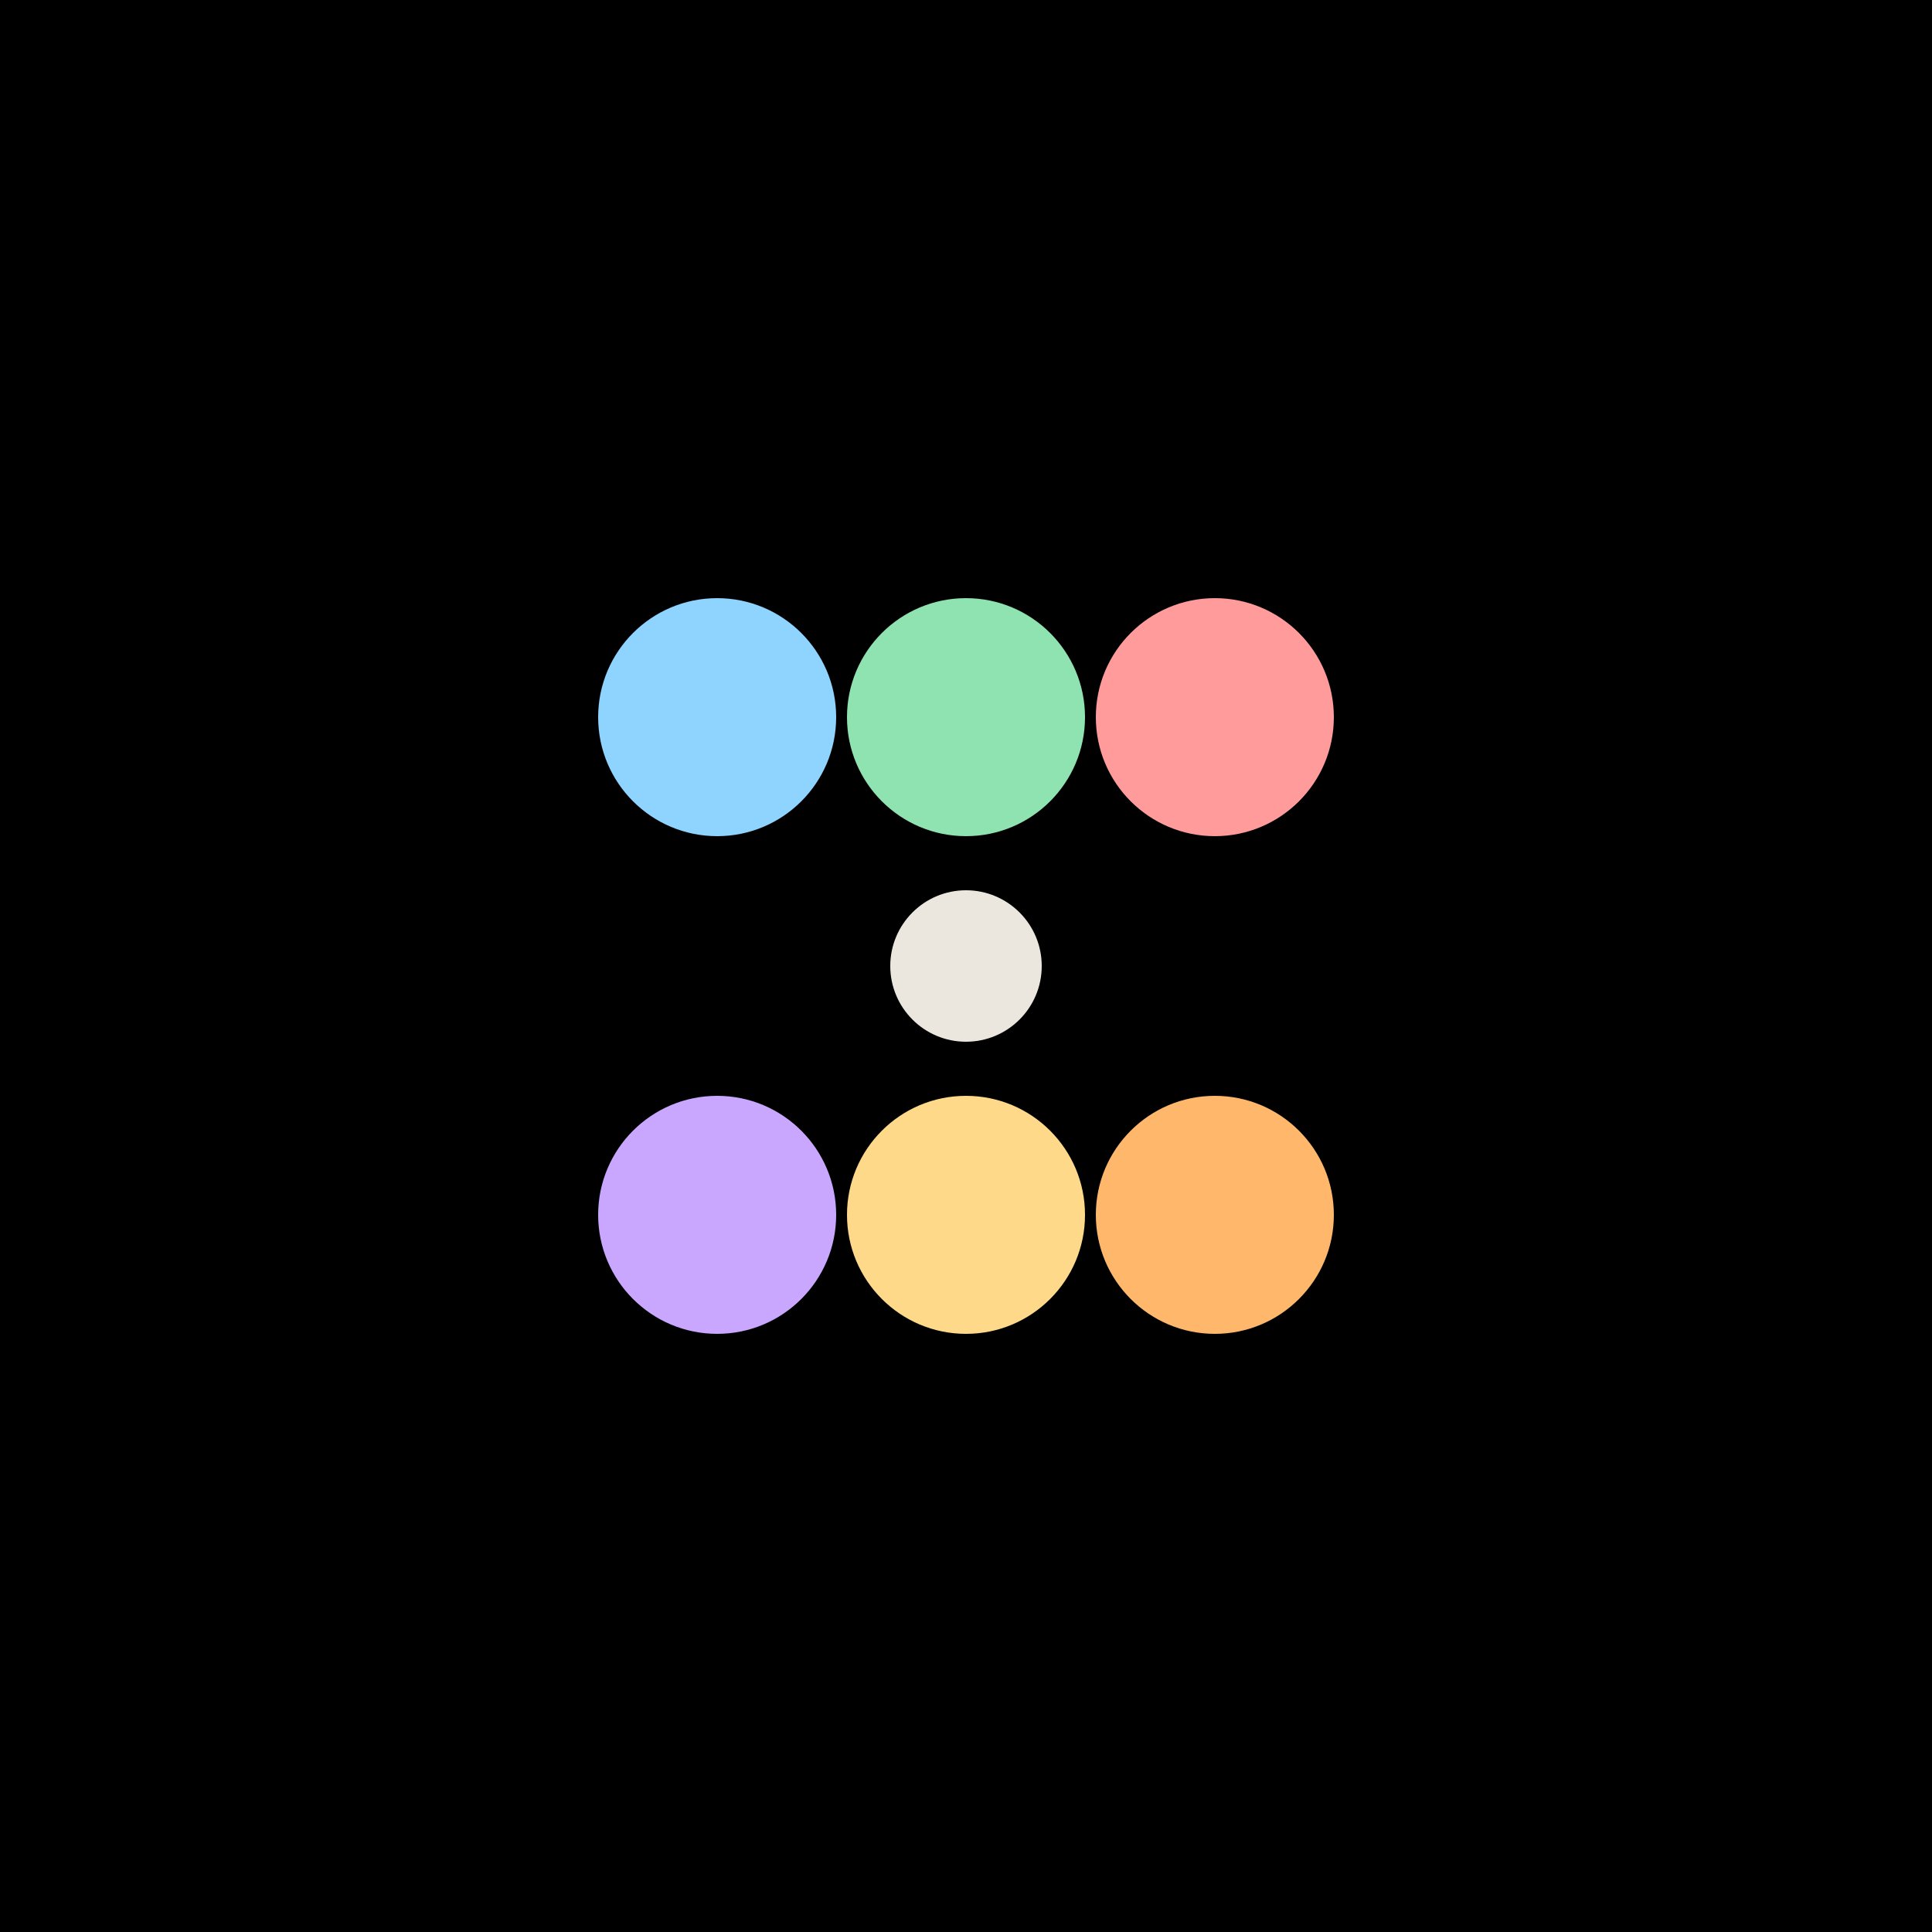
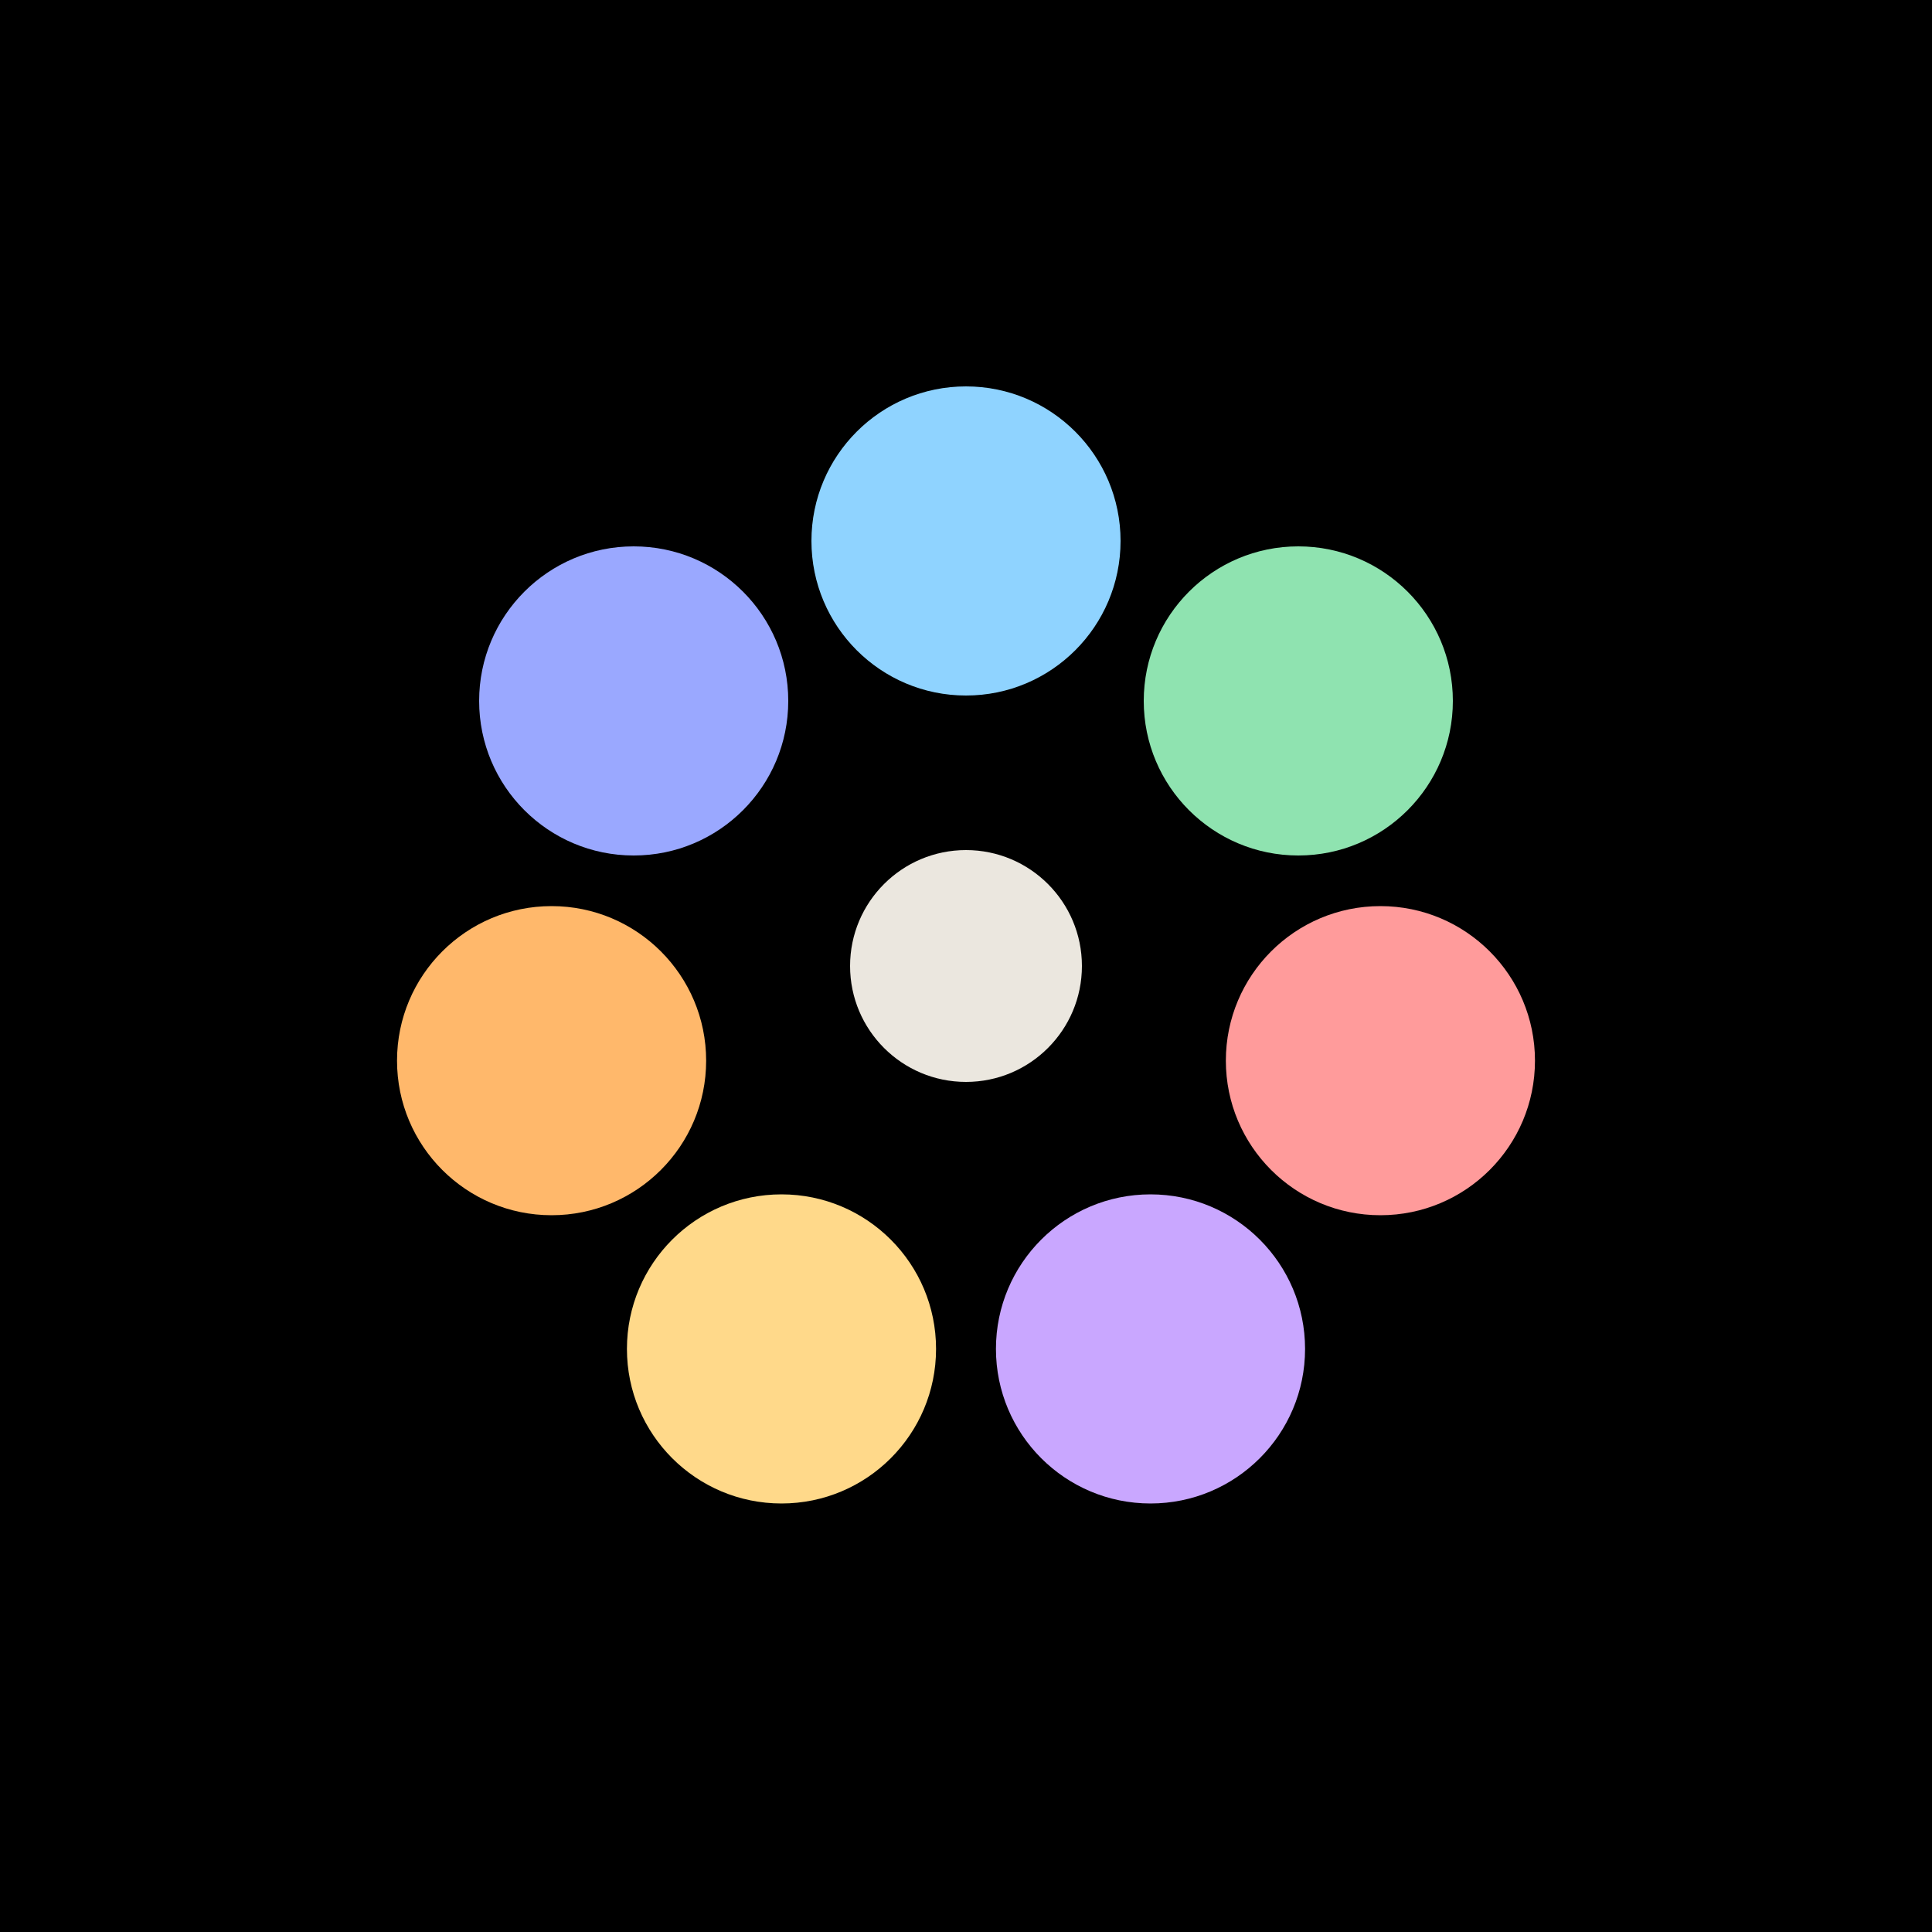
<svg xmlns="http://www.w3.org/2000/svg" width="512" height="512" viewBox="0 0 100 100">
  <rect width="100" height="100" fill="#000" />
-   <g transform="translate(22 22) scale(.56)">
-     <circle cx="27" cy="27" r="11" fill="#8fd3ff" />
-     <circle cx="50" cy="27" r="11" fill="#8fe3b0" />
-     <circle cx="73" cy="27" r="11" fill="#ff9b9b" />
-     <circle cx="27" cy="73" r="11" fill="#c9a7ff" />
-     <circle cx="50" cy="73" r="11" fill="#ffd98a" />
-     <circle cx="73" cy="73" r="11" fill="#ffb86b" />
-     <circle cx="50" cy="50" r="7" fill="#ebe7df" />
-   </g>
+   <circle cx="50.00" cy="28.00" r="8" fill="#8fd3ff" />
+   <circle cx="67.20" cy="36.28" r="8" fill="#8fe3b0" />
+   <circle cx="71.45" cy="54.90" r="8" fill="#ff9b9b" />
+   <circle cx="59.55" cy="69.82" r="8" fill="#c9a7ff" />
+   <circle cx="40.45" cy="69.82" r="8" fill="#ffd98a" />
+   <circle cx="28.55" cy="54.90" r="8" fill="#ffb86b" />
+   <circle cx="32.80" cy="36.28" r="8" fill="#9aa8ff" />
+   <circle cx="50" cy="50" r="6" fill="#ebe7df" />
</svg>
